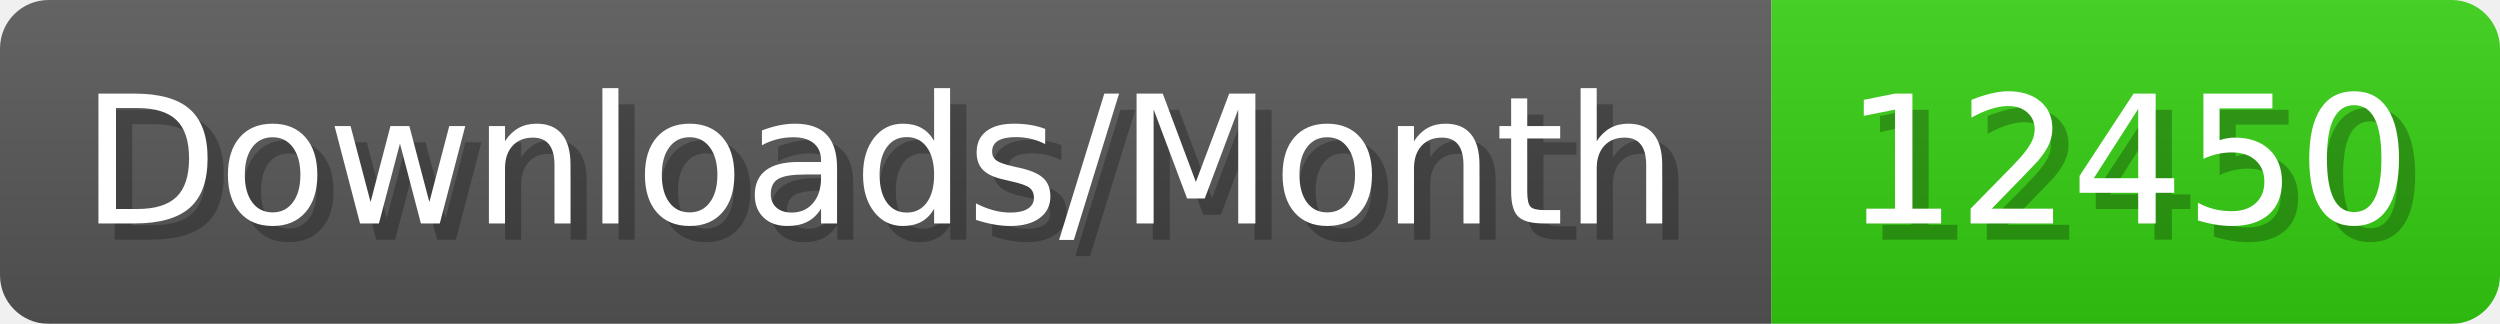
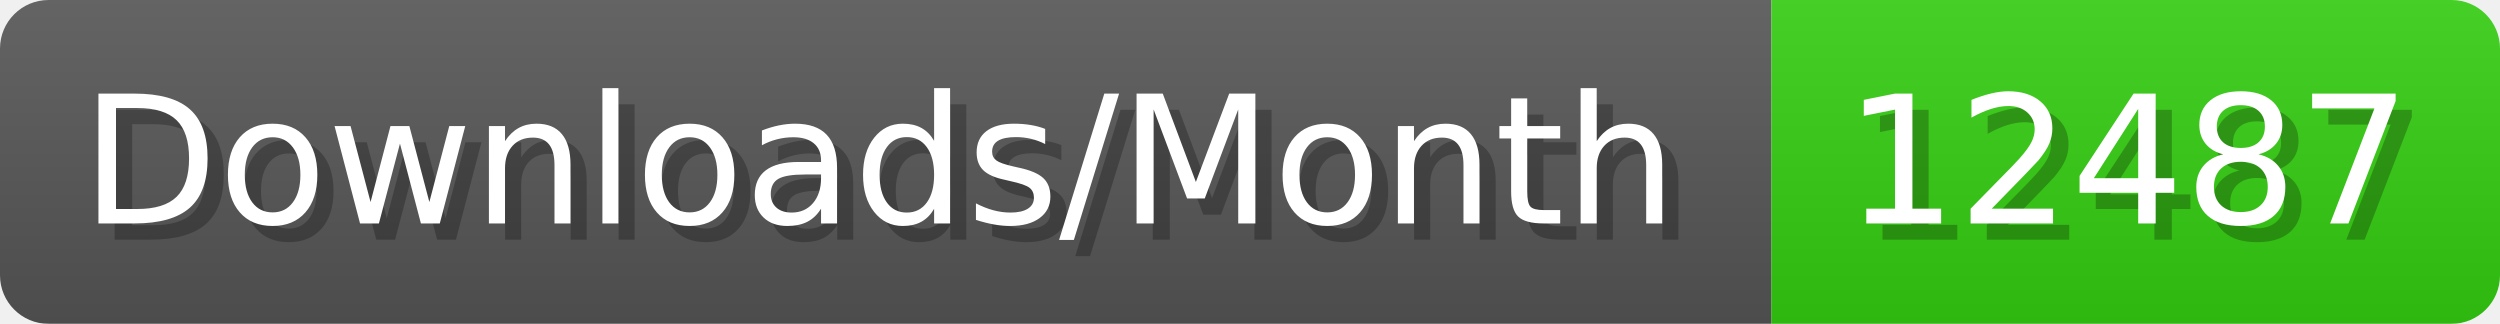
- <svg xmlns="http://www.w3.org/2000/svg" width="154.4" height="20" viewBox="0 0 1544 200" role="img" aria-label="Downloads/Month: 12450">
+ <svg xmlns="http://www.w3.org/2000/svg" width="154.4" height="20" viewBox="0 0 1544 200" role="img" aria-label="Downloads/Month: 12487">
  <linearGradient id="YlXUI" x2="0" y2="100%">
    <stop offset="0" stop-opacity=".1" stop-color="#EEE" />
    <stop offset="1" stop-opacity=".1" />
  </linearGradient>
  <mask id="JHhop">
    <rect width="1544" height="200" rx="30" fill="#FFF" />
  </mask>
  <g mask="url(#JHhop)">
    <rect width="1094" height="200" fill="#555" />
    <rect width="450" height="200" fill="#3C1" x="1094" />
    <rect width="1544" height="200" fill="url(#YlXUI)" />
  </g>
  <g aria-hidden="true" fill="#fff" text-anchor="start" font-family="Verdana,DejaVu Sans,sans-serif" font-size="110">
    <text x="60" y="148" textLength="994" fill="#000" opacity="0.25">Downloads/Month</text>
    <text x="50" y="138" textLength="994">Downloads/Month</text>
-     <text x="1149" y="148" textLength="350" fill="#000" opacity="0.25">12450</text>
-     <text x="1139" y="138" textLength="350">12450</text>
+     <text x="1149" y="148" textLength="350" fill="#000" opacity="0.25">12487</text>
+     <text x="1139" y="138" textLength="350">12487</text>
  </g>
</svg>
